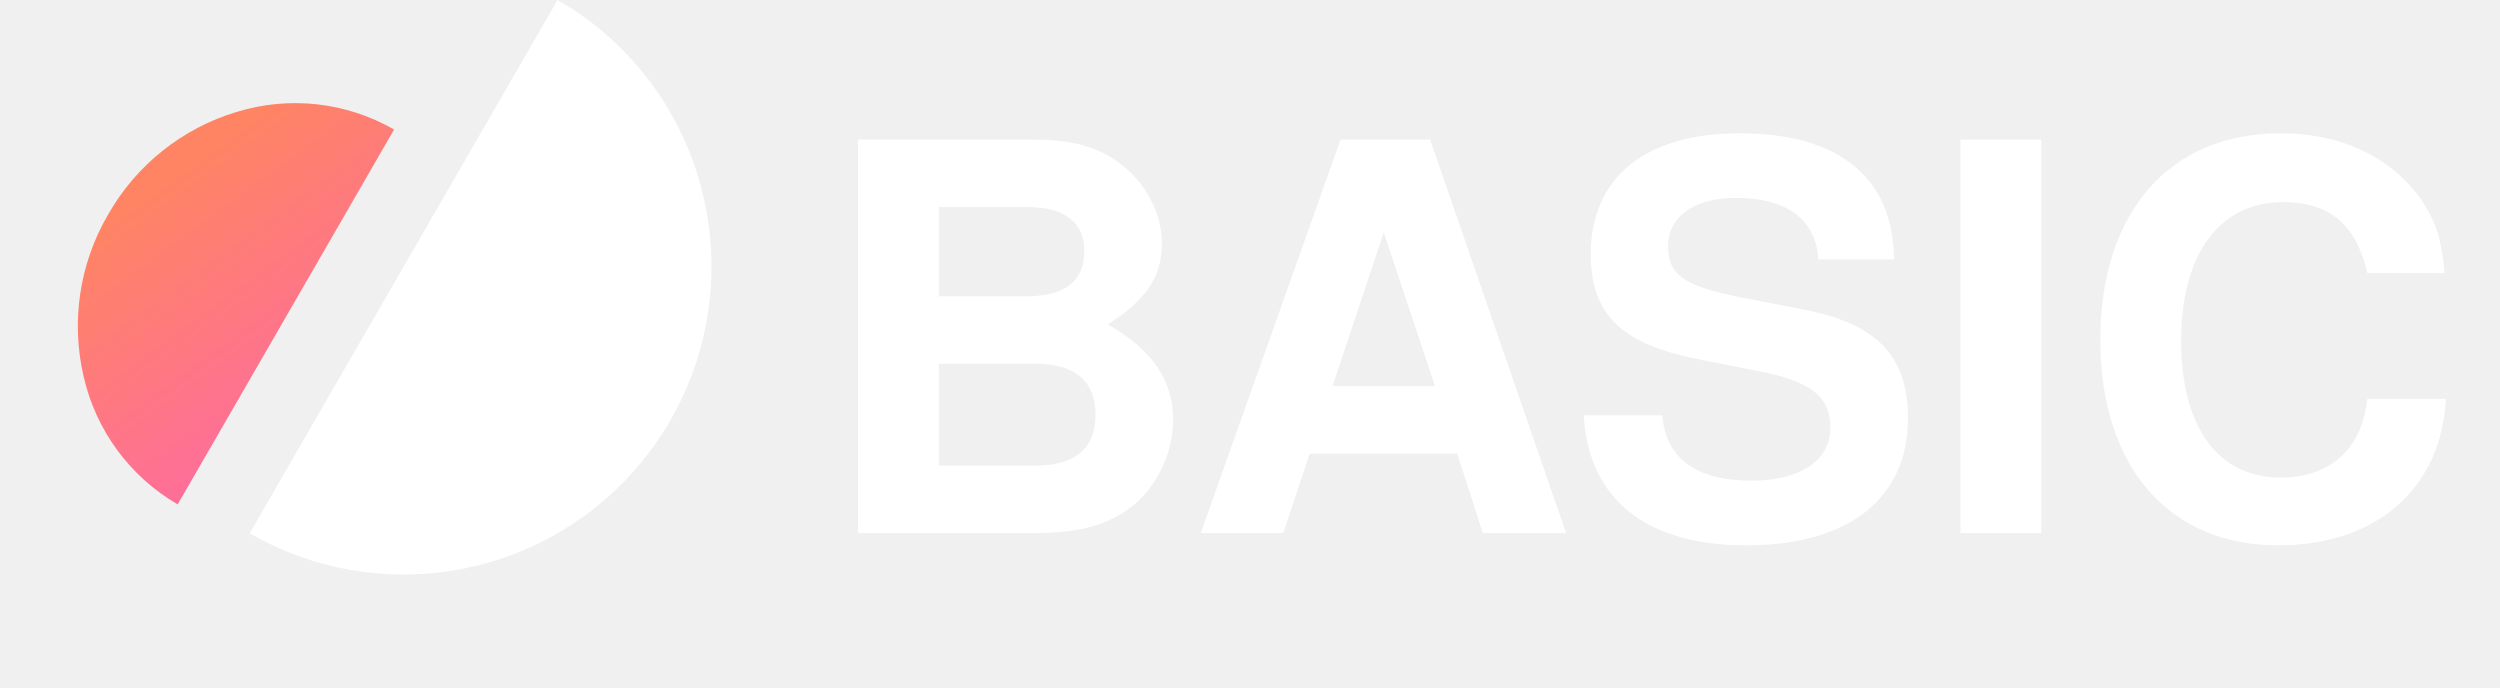
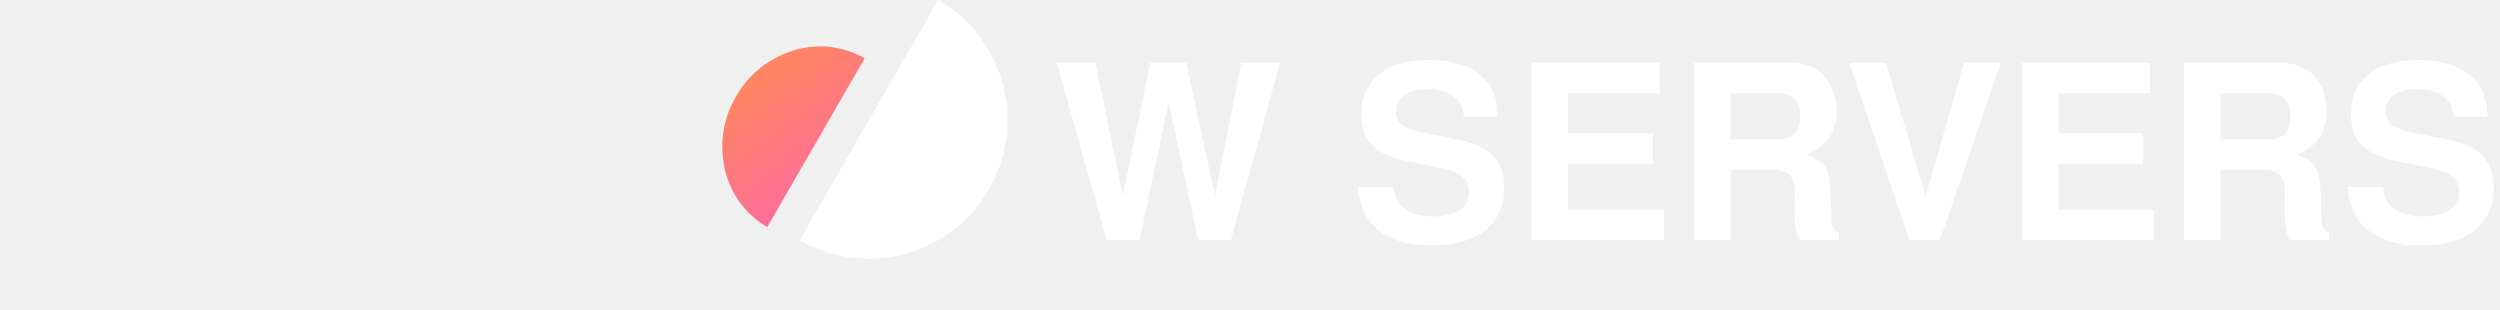
- <svg xmlns="http://www.w3.org/2000/svg" width="111.196" height="30.566" viewBox="0 0 111.196 30.566">
+ <svg xmlns="http://www.w3.org/2000/svg" width="247" height="30.566" viewBox="0 0 111.196 30.566">
  <defs>
    <linearGradient id="linear-gradient" x1="0.5" x2="1.275" y2="0.725" gradientUnits="objectBoundingBox">
      <stop offset="0" stop-color="#fe8464" />
      <stop offset="1" stop-color="#fe6e9a" />
    </linearGradient>
  </defs>
  <g id="Group_2" data-name="Group 2" transform="translate(-372.804 -44.291)">
    <text id="BASIC" transform="translate(409 68)" fill="#fff" font-size="24" font-family="Helvetica-Bold, Helvetica" font-weight="700">
-       <tspan x="0" y="0">BASIC</tspan>
+       <tspan x="0" y="0">W SERVERS</tspan>
    </text>
    <path id="Subtraction_1" data-name="Subtraction 1" d="M9.126,19.253h0a8.835,8.835,0,0,1-6.453-2.82A9.835,9.835,0,0,1,0,9.626,9.835,9.835,0,0,1,2.673,2.82,8.835,8.835,0,0,1,9.126,0V19.252Z" transform="translate(382.43 45.489) rotate(30)" fill="url(#linear-gradient)" />
    <path id="Subtraction_2" data-name="Subtraction 2" d="M13.694,0h0A13.694,13.694,0,0,0,4.011,23.377a13.6,13.6,0,0,0,9.683,4.011V0Z" transform="translate(395.769 74.857) rotate(-150)" fill="#fff" />
  </g>
</svg>
